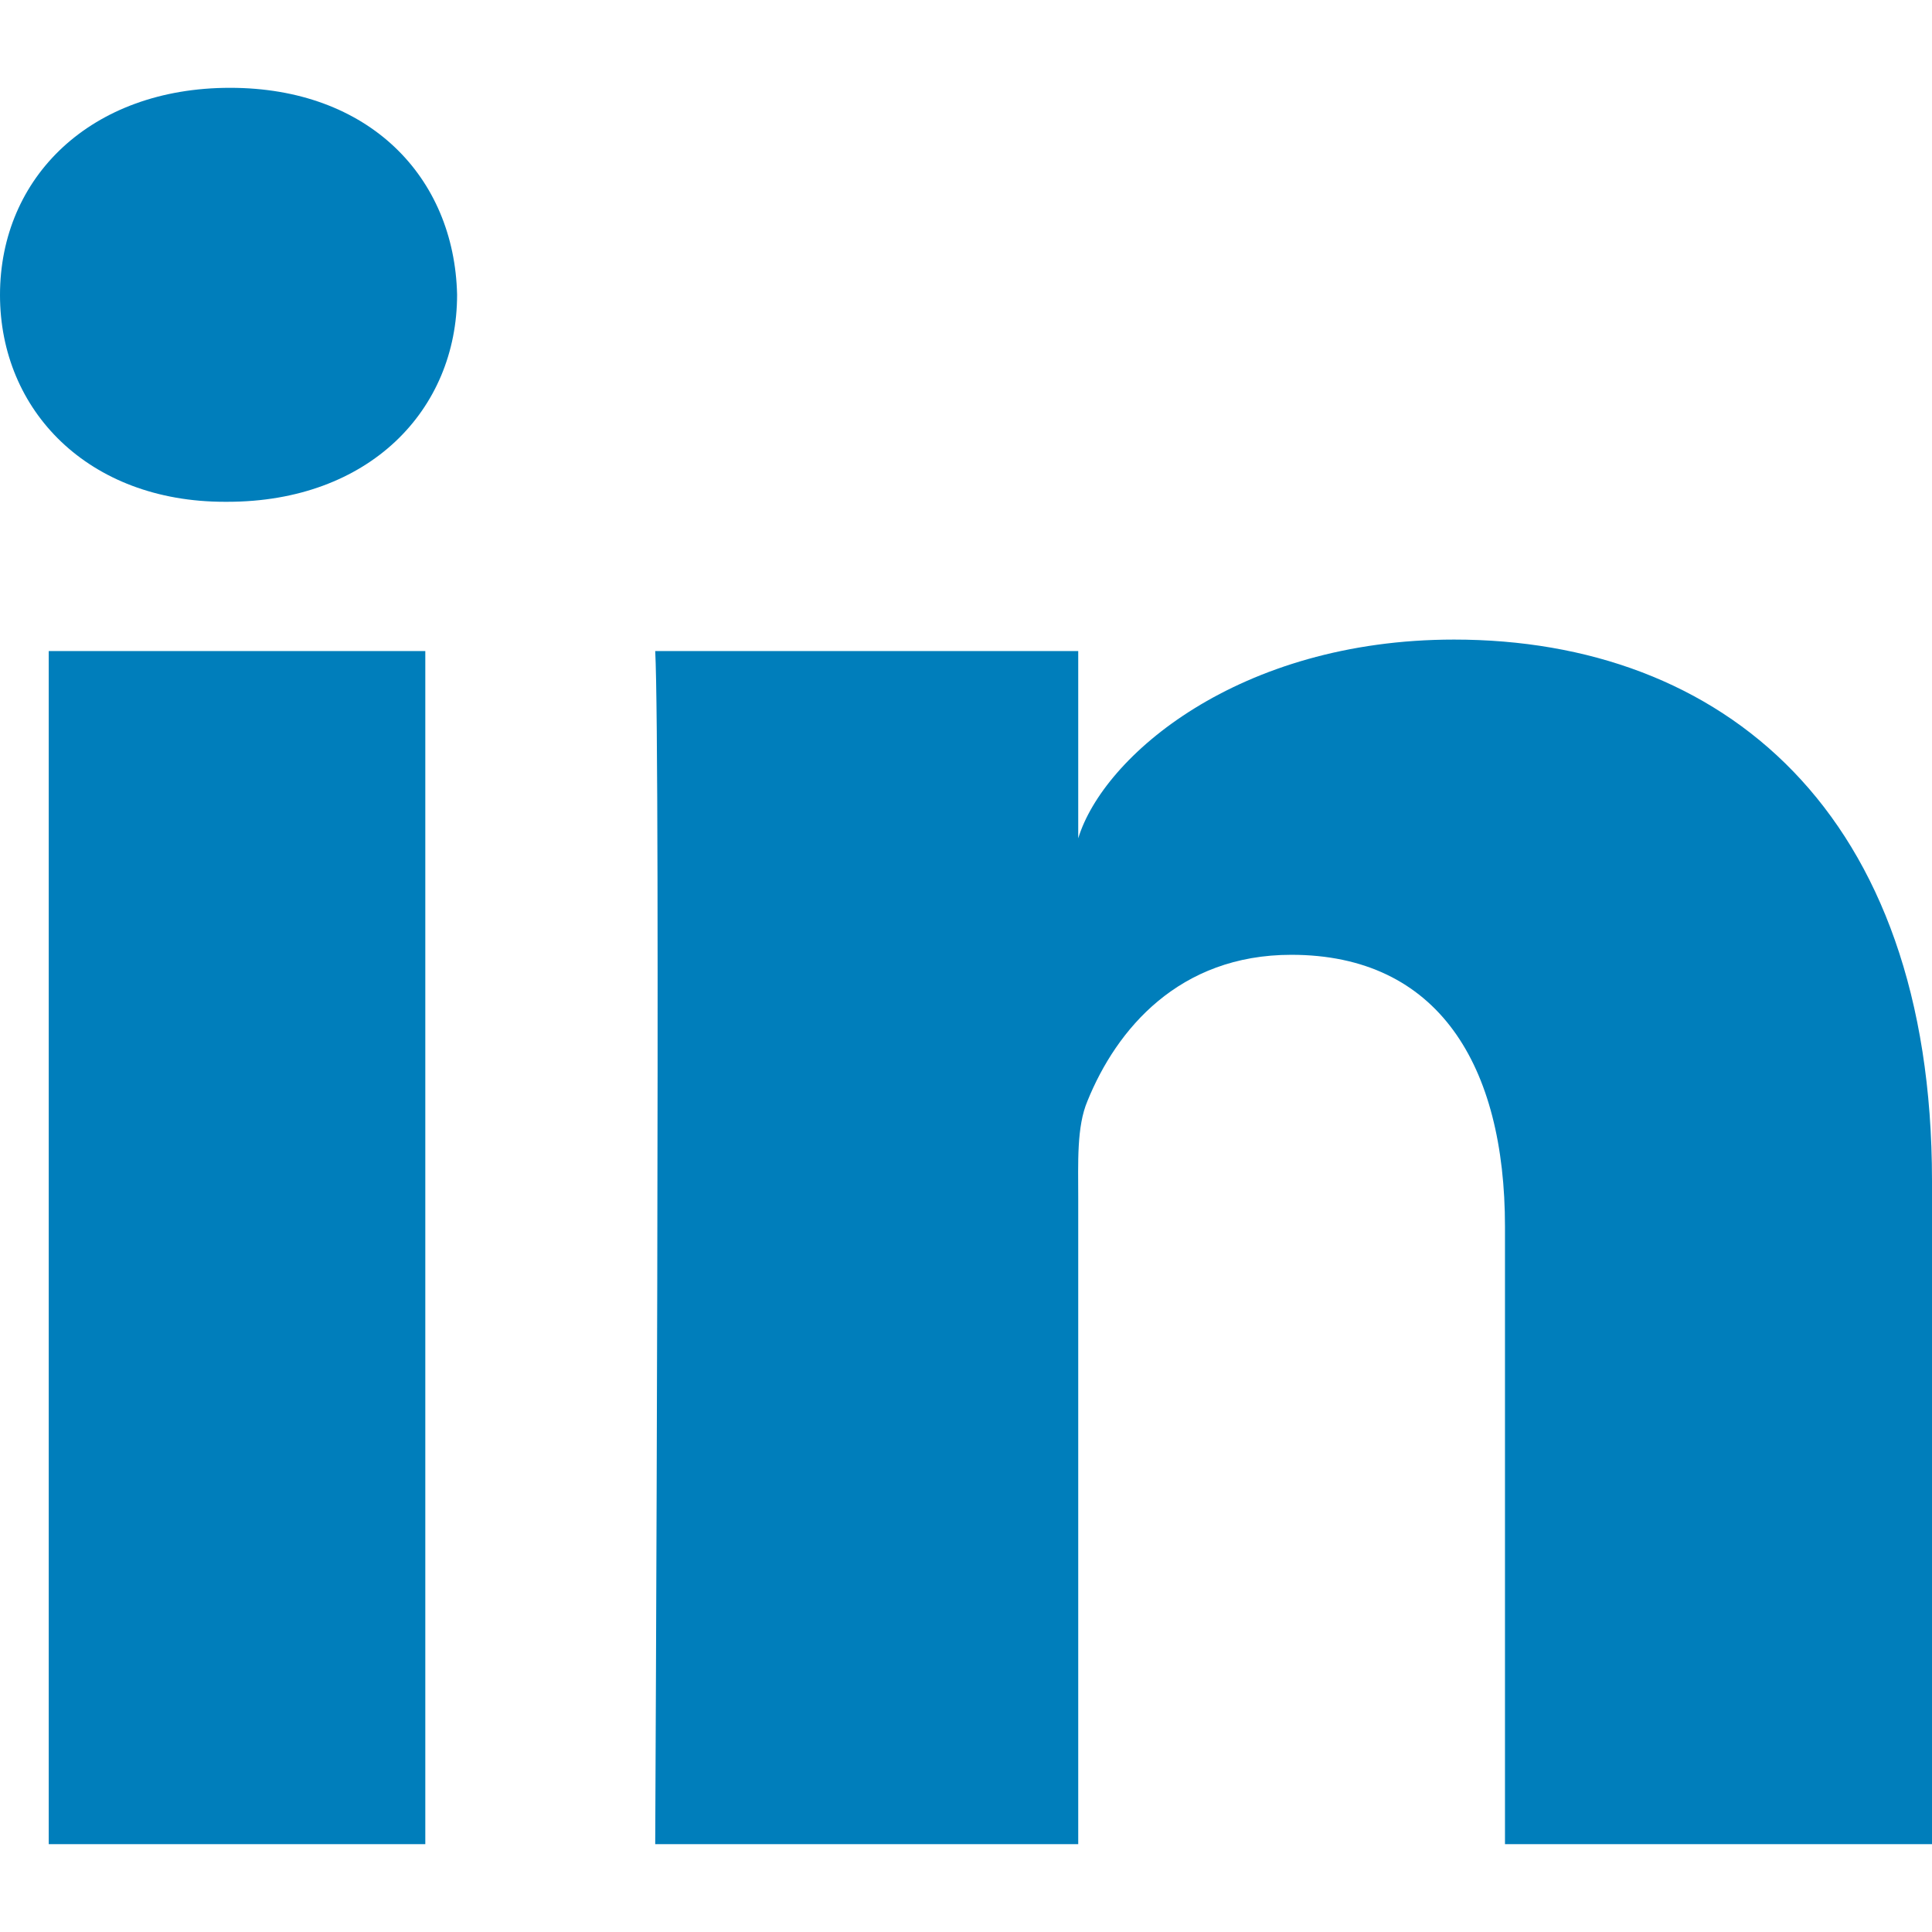
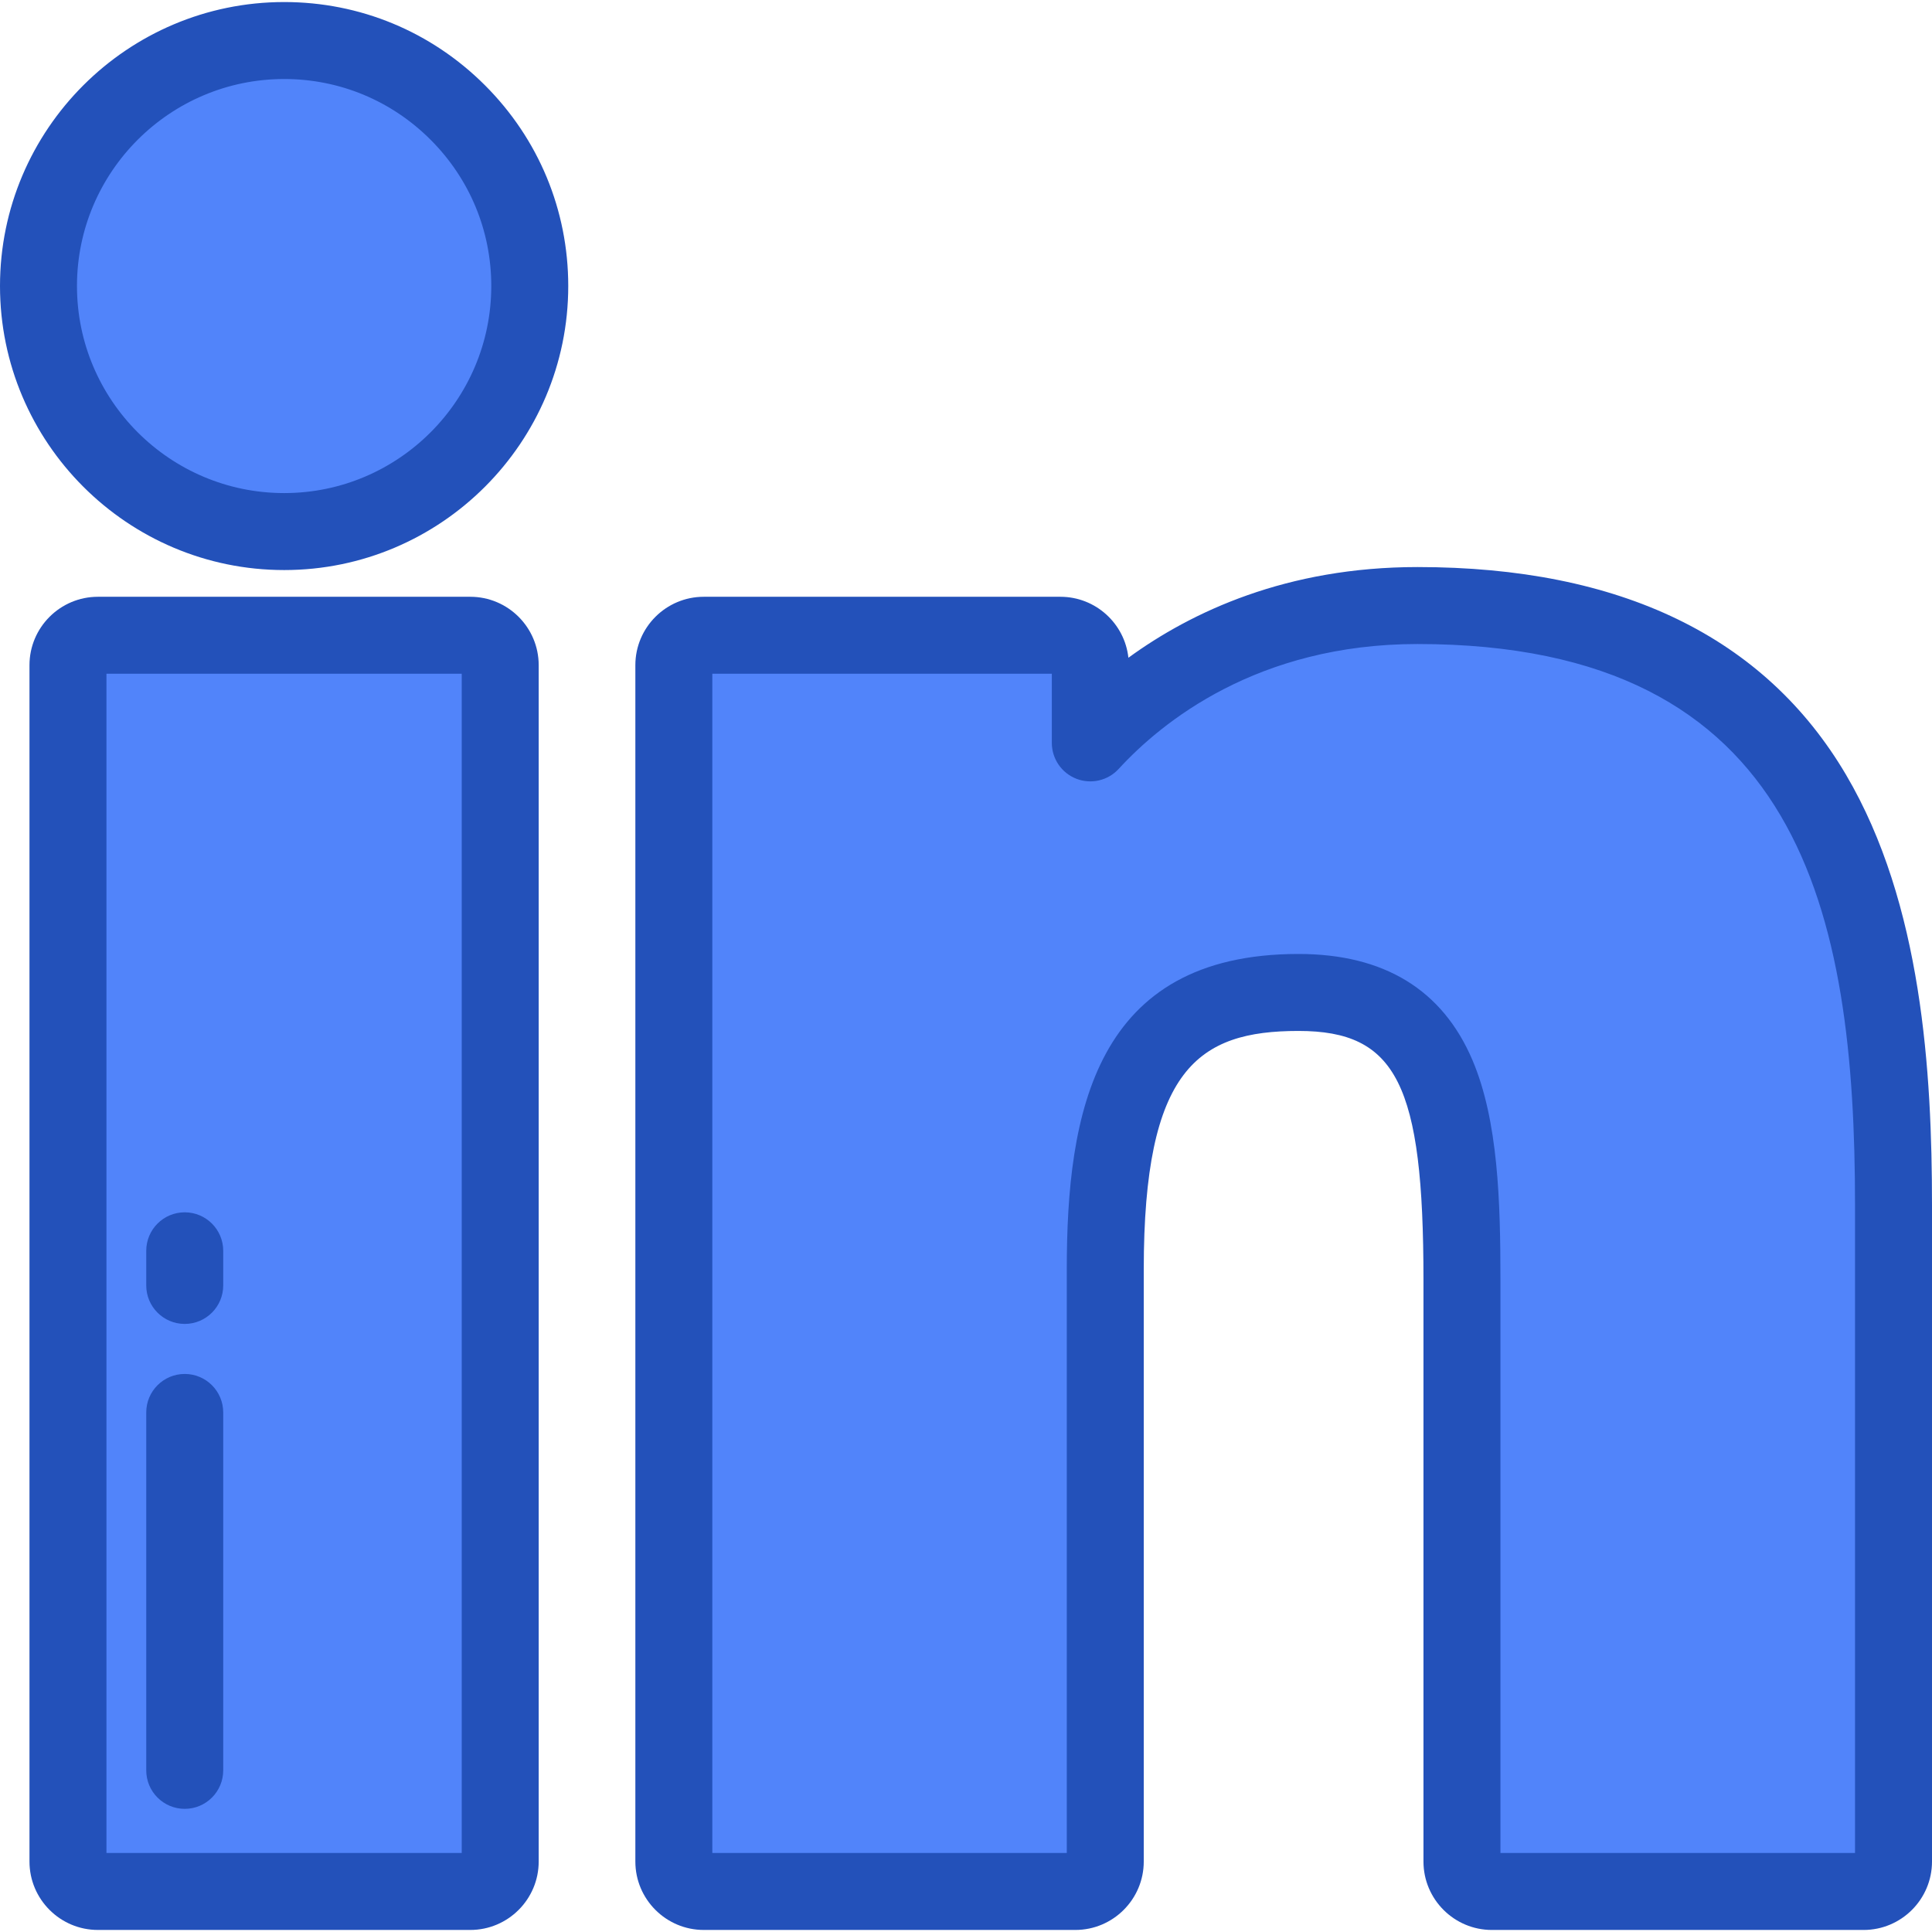
- <svg xmlns="http://www.w3.org/2000/svg" viewBox="0 -2 44 44" version="1.1" fill="#000000">
+ <svg xmlns="http://www.w3.org/2000/svg" version="1.1" id="Layer_1" viewBox="0 0 512 512" xml:space="preserve" fill="#000000">
  <g id="SVGRepo_bgCarrier" stroke-width="0" />
  <g id="SVGRepo_tracerCarrier" stroke-linecap="round" stroke-linejoin="round" />
  <g id="SVGRepo_iconCarrier">
-     <defs> </defs>
-     <g id="Icons" stroke="none" stroke-width="1" fill="none" fill-rule="evenodd">
-       <g id="Color-" transform="translate(-702, -265)" fill="#007EBB">
-         <path d="M746,305 L736.275,305 L736.275,290.938 C736.275,287.258 734.754,284.745 731.409,284.745 C728.851,284.745 727.428,286.441 726.766,288.075 C726.517,288.661 726.556,289.478 726.556,290.296 L726.556,305 L716.922,305 C716.922,305 717.046,280.091 716.922,277.827 L726.556,277.827 L726.556,282.092 C727.125,280.227 730.204,277.566 735.116,277.566 C741.211,277.566 746,281.474 746,289.891 L746,305 L746,305 Z M707.179,274.428 L707.117,274.428 C704.013,274.428 702,272.351 702,269.718 C702,267.034 704.072,265 707.239,265 C710.403,265 712.348,267.029 712.41,269.71 C712.41,272.343 710.403,274.428 707.179,274.428 L707.179,274.428 L707.179,274.428 Z M703.11,277.827 L711.686,277.827 L711.686,305 L703.11,305 L703.11,277.827 L703.11,277.827 Z" id="LinkedIn"> </path>
-       </g>
+     <g>
+       <path style="fill:#5184FA;" d="M124.631,168.352h-98.69c-4.38,0-7.929,3.55-7.929,7.929v317.048c0,4.38,3.549,7.929,7.929,7.929 h98.69c4.38,0,7.929-3.549,7.929-7.929V176.281C132.56,171.902,129.012,168.352,124.631,168.352z" />
+       <path style="fill:#5184FA;" d="M75.322,10.74c-35.909,0-65.123,29.182-65.123,65.052c0,35.885,29.214,65.078,65.123,65.078 c35.881,0,65.071-29.195,65.071-65.078C140.394,39.922,111.203,10.74,75.322,10.74z" />
+       <path style="fill:#5184FA;" d="M375.656,160.472c-39.637,0-68.938,17.04-86.711,36.401v-20.592c0-4.379-3.549-7.929-7.929-7.929 h-94.513c-4.38,0-7.929,3.55-7.929,7.929v317.048c0,4.38,3.549,7.929,7.929,7.929h98.474c4.38,0,7.929-3.549,7.929-7.929V336.464 c0-52.859,14.358-73.454,51.206-73.454c40.131,0,43.32,33.014,43.32,76.173V493.33c0,4.38,3.549,7.929,7.929,7.929h98.511 c4.38,0,7.929-3.549,7.929-7.929V319.424C501.801,240.824,486.813,160.472,375.656,160.472z" />
+     </g>
+     <g>
+       <path style="fill:#2351BA;" d="M124.631,511.457h-98.69c-9.996,0-18.128-8.133-18.128-18.128V176.281 c0-9.996,8.133-18.128,18.128-18.128h98.69c9.996,0,18.128,8.133,18.128,18.128v317.047 C142.759,503.326,134.627,511.457,124.631,511.457z M28.212,491.059h94.15V178.551h-94.15V491.059z" />
+       <path style="fill:#2351BA;" d="M75.322,151.07C33.789,151.07,0,117.3,0,75.791C0,34.298,33.789,0.541,75.322,0.541 c20.077,0,38.971,7.835,53.202,22.061c14.232,14.228,22.069,33.118,22.068,53.19C150.592,117.3,116.826,151.07,75.322,151.07z M75.322,20.939c-30.284,0-54.924,24.607-54.924,54.852c0,30.26,24.639,54.88,54.924,54.88c30.257,0,54.872-24.619,54.872-54.88 c0-14.623-5.715-28.389-16.091-38.763C103.725,26.653,89.952,20.939,75.322,20.939z" />
+       <path style="fill:#2351BA;" d="M493.872,511.459h-98.51c-9.996,0-18.128-8.132-18.128-18.128V339.184 c0-51.793-7.119-65.974-33.121-65.974c-26.595,0-41.007,10.08-41.007,63.254v156.865c0,9.996-8.132,18.128-18.128,18.128h-98.474 c-9.996,0-18.128-8.133-18.128-18.128V176.281c0-9.996,8.133-18.128,18.128-18.128h94.513c9.329,0,17.036,7.084,18.022,16.156 c16.761-12.205,41.951-24.035,76.618-24.035c53.81,0,92.01,18.511,113.542,55.019C509.408,239.561,512,284.287,512,319.425v173.907 C512,503.328,503.867,511.459,493.872,511.459z M397.631,491.061h93.97V319.425c0-77.259-14.046-148.753-115.946-148.753 c-42.473,0-67.85,20.738-79.197,33.098c-2.842,3.098-7.294,4.134-11.214,2.607c-3.919-1.526-6.499-5.3-6.499-9.504v-18.322h-89.972 v312.508h93.934V336.465c0-41.366,7.295-83.653,61.405-83.653c22.641,0,38.149,9.456,46.092,28.104 c6.853,16.088,7.427,37.608,7.427,58.268v151.877H397.631z" />
+       <path style="fill:#2351BA;" d="M48.956,479.363c-5.633,0-10.199-4.566-10.199-10.199v-94.853c0-5.633,4.566-10.199,10.199-10.199 s10.199,4.566,10.199,10.199v94.853C59.155,474.796,54.589,479.363,48.956,479.363z" />
+       <path style="fill:#2351BA;" d="M48.956,350.853c-5.633,0-10.199-4.566-10.199-10.199v-9.179c0-5.633,4.566-10.199,10.199-10.199 s10.199,4.566,10.199,10.199v9.179C59.155,346.286,54.589,350.853,48.956,350.853z" />
    </g>
  </g>
</svg>
